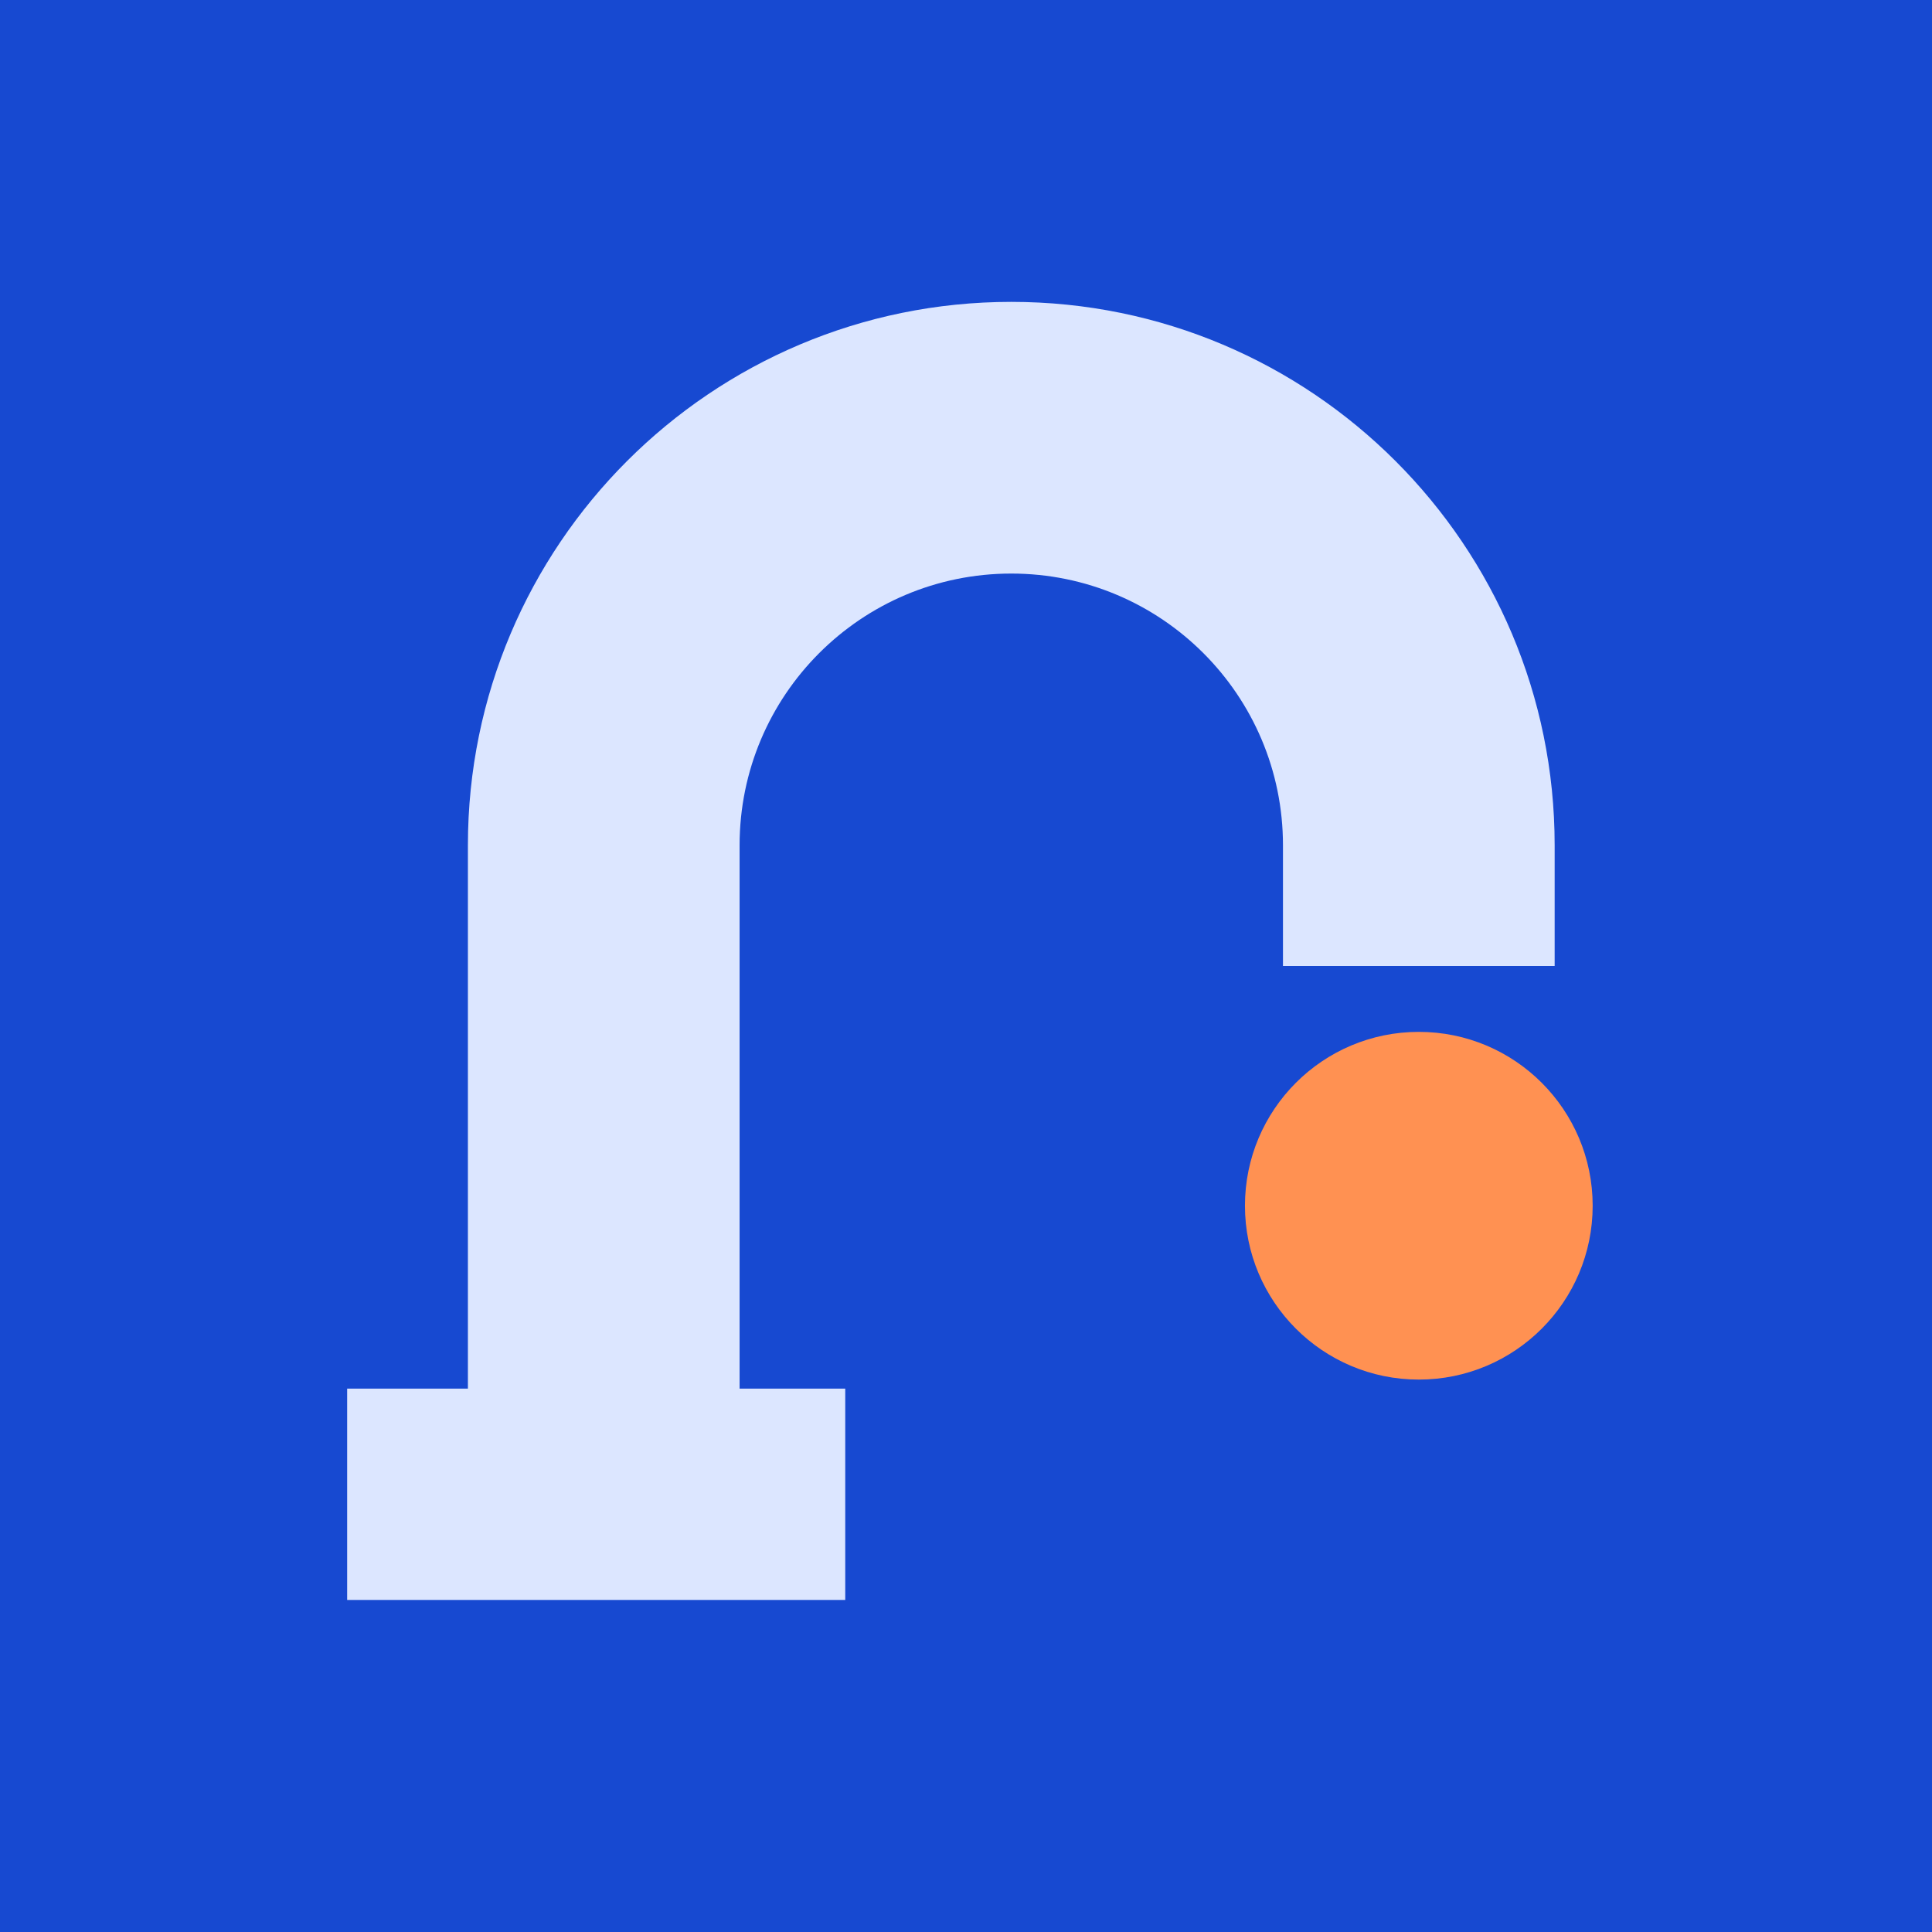
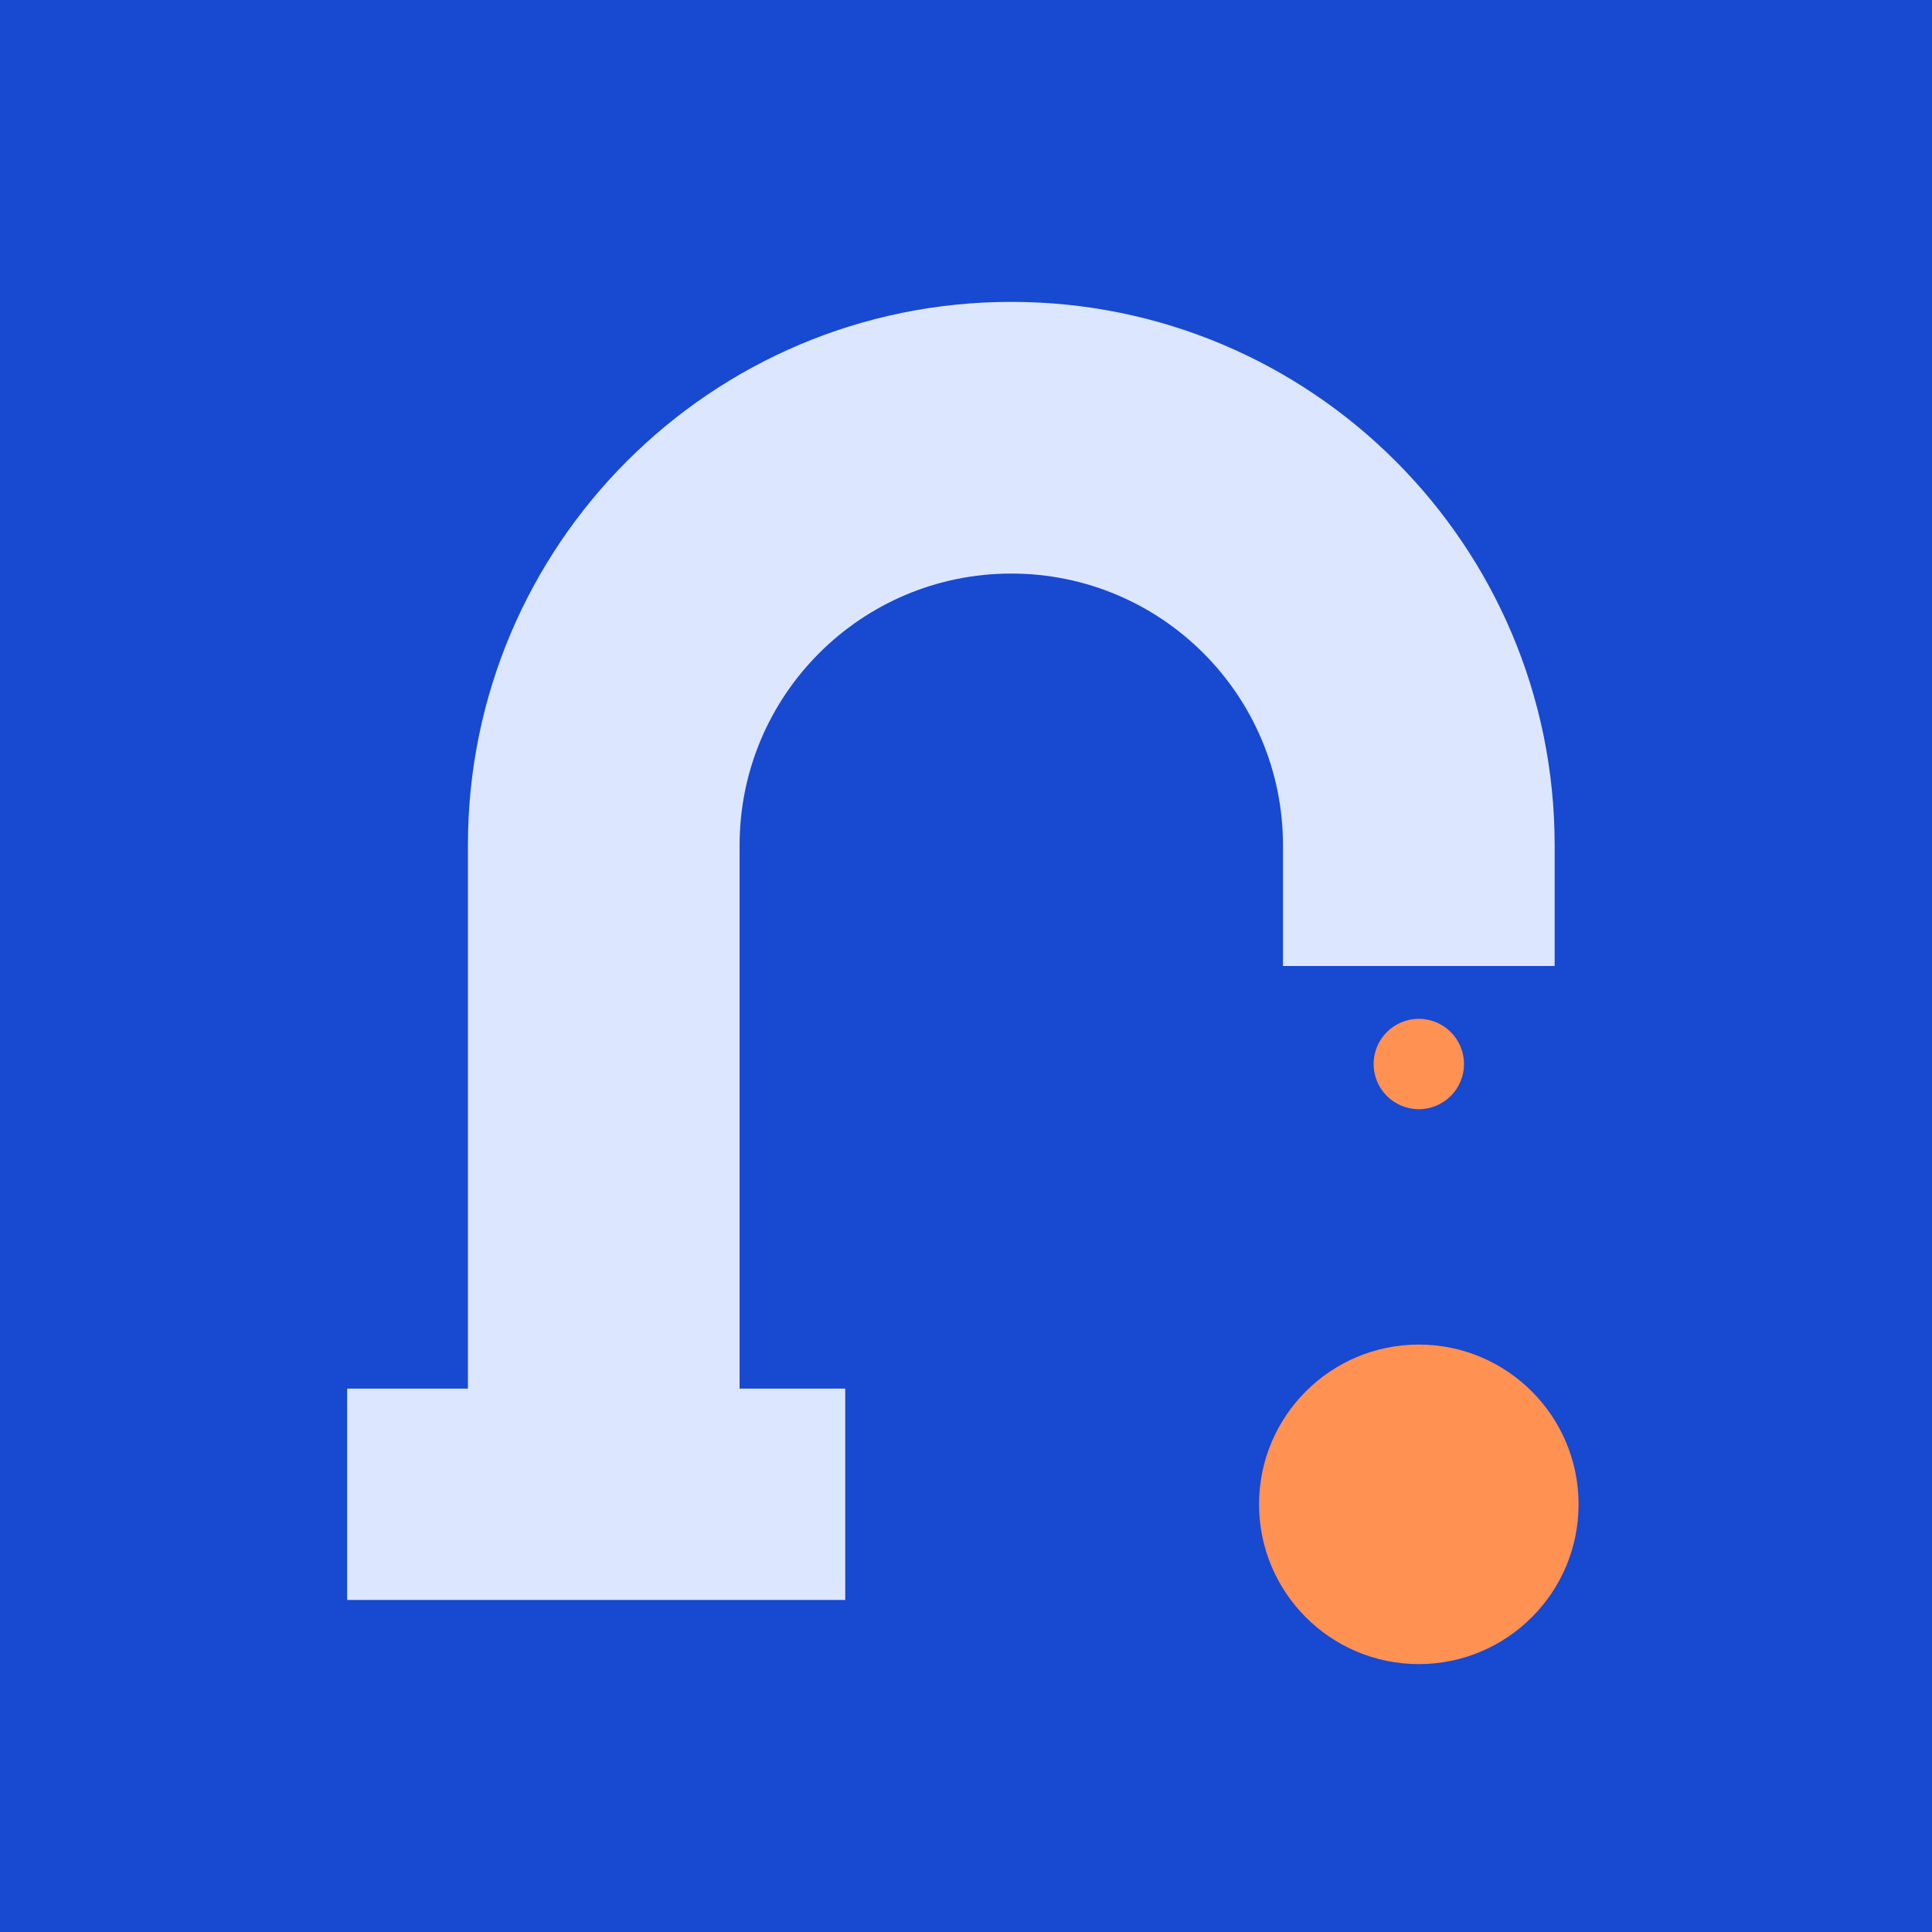
<svg xmlns="http://www.w3.org/2000/svg" viewBox="0 0 1024 1024" role="img" aria-labelledby="title">
  <rect width="1024" height="1024" rx="0" fill="#1749D1" />
  <path id="faucet" fill="#DCE6FF" d="M184 736 H248 V448 A288 288 0 0 1 824 448 V512 H680 V448 A144 144 0 0 0 392 448 V736 H448 V848 H184 Z" />
-   <circle id="drop" fill="#FF9152" cx="752" cy="639.061" r="92.148" />
+   <circle id="drop" fill="#FF9152" cx="752" cy="797.329" r="84.678" />
+   <circle id="next-drop" fill="#FF9152" cx="752" cy="563.951" r="23.951" />
</svg>
